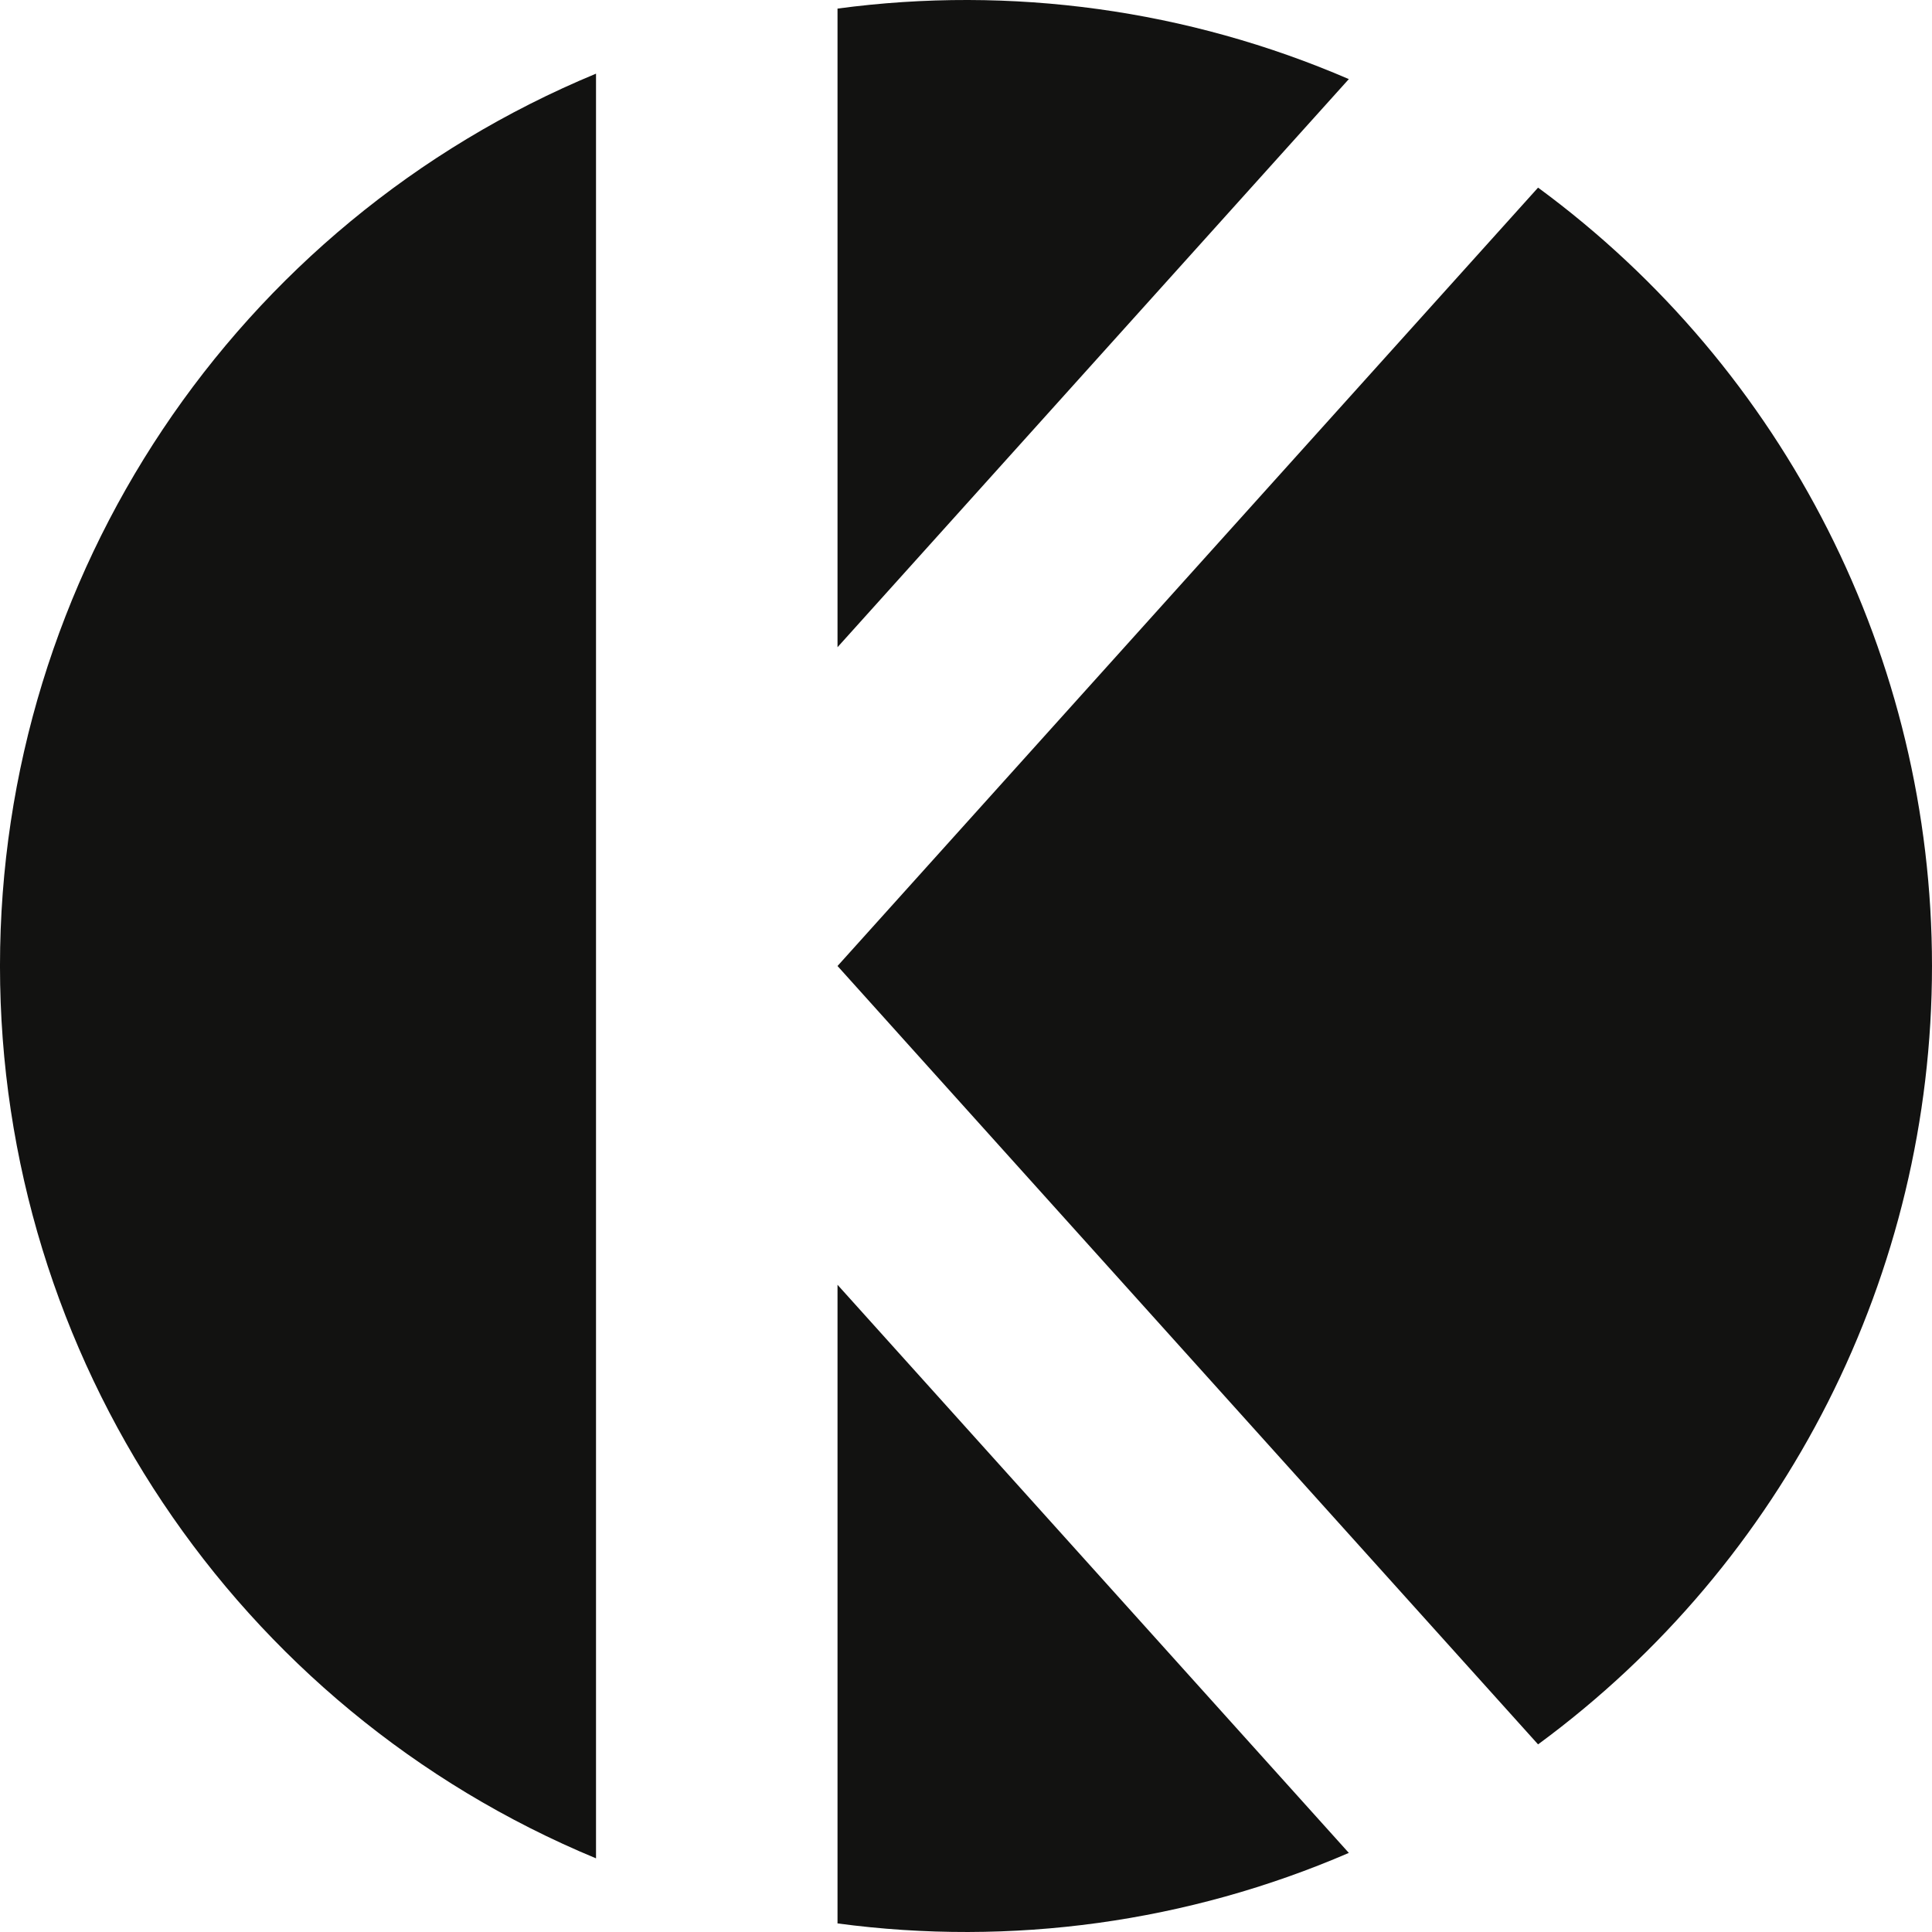
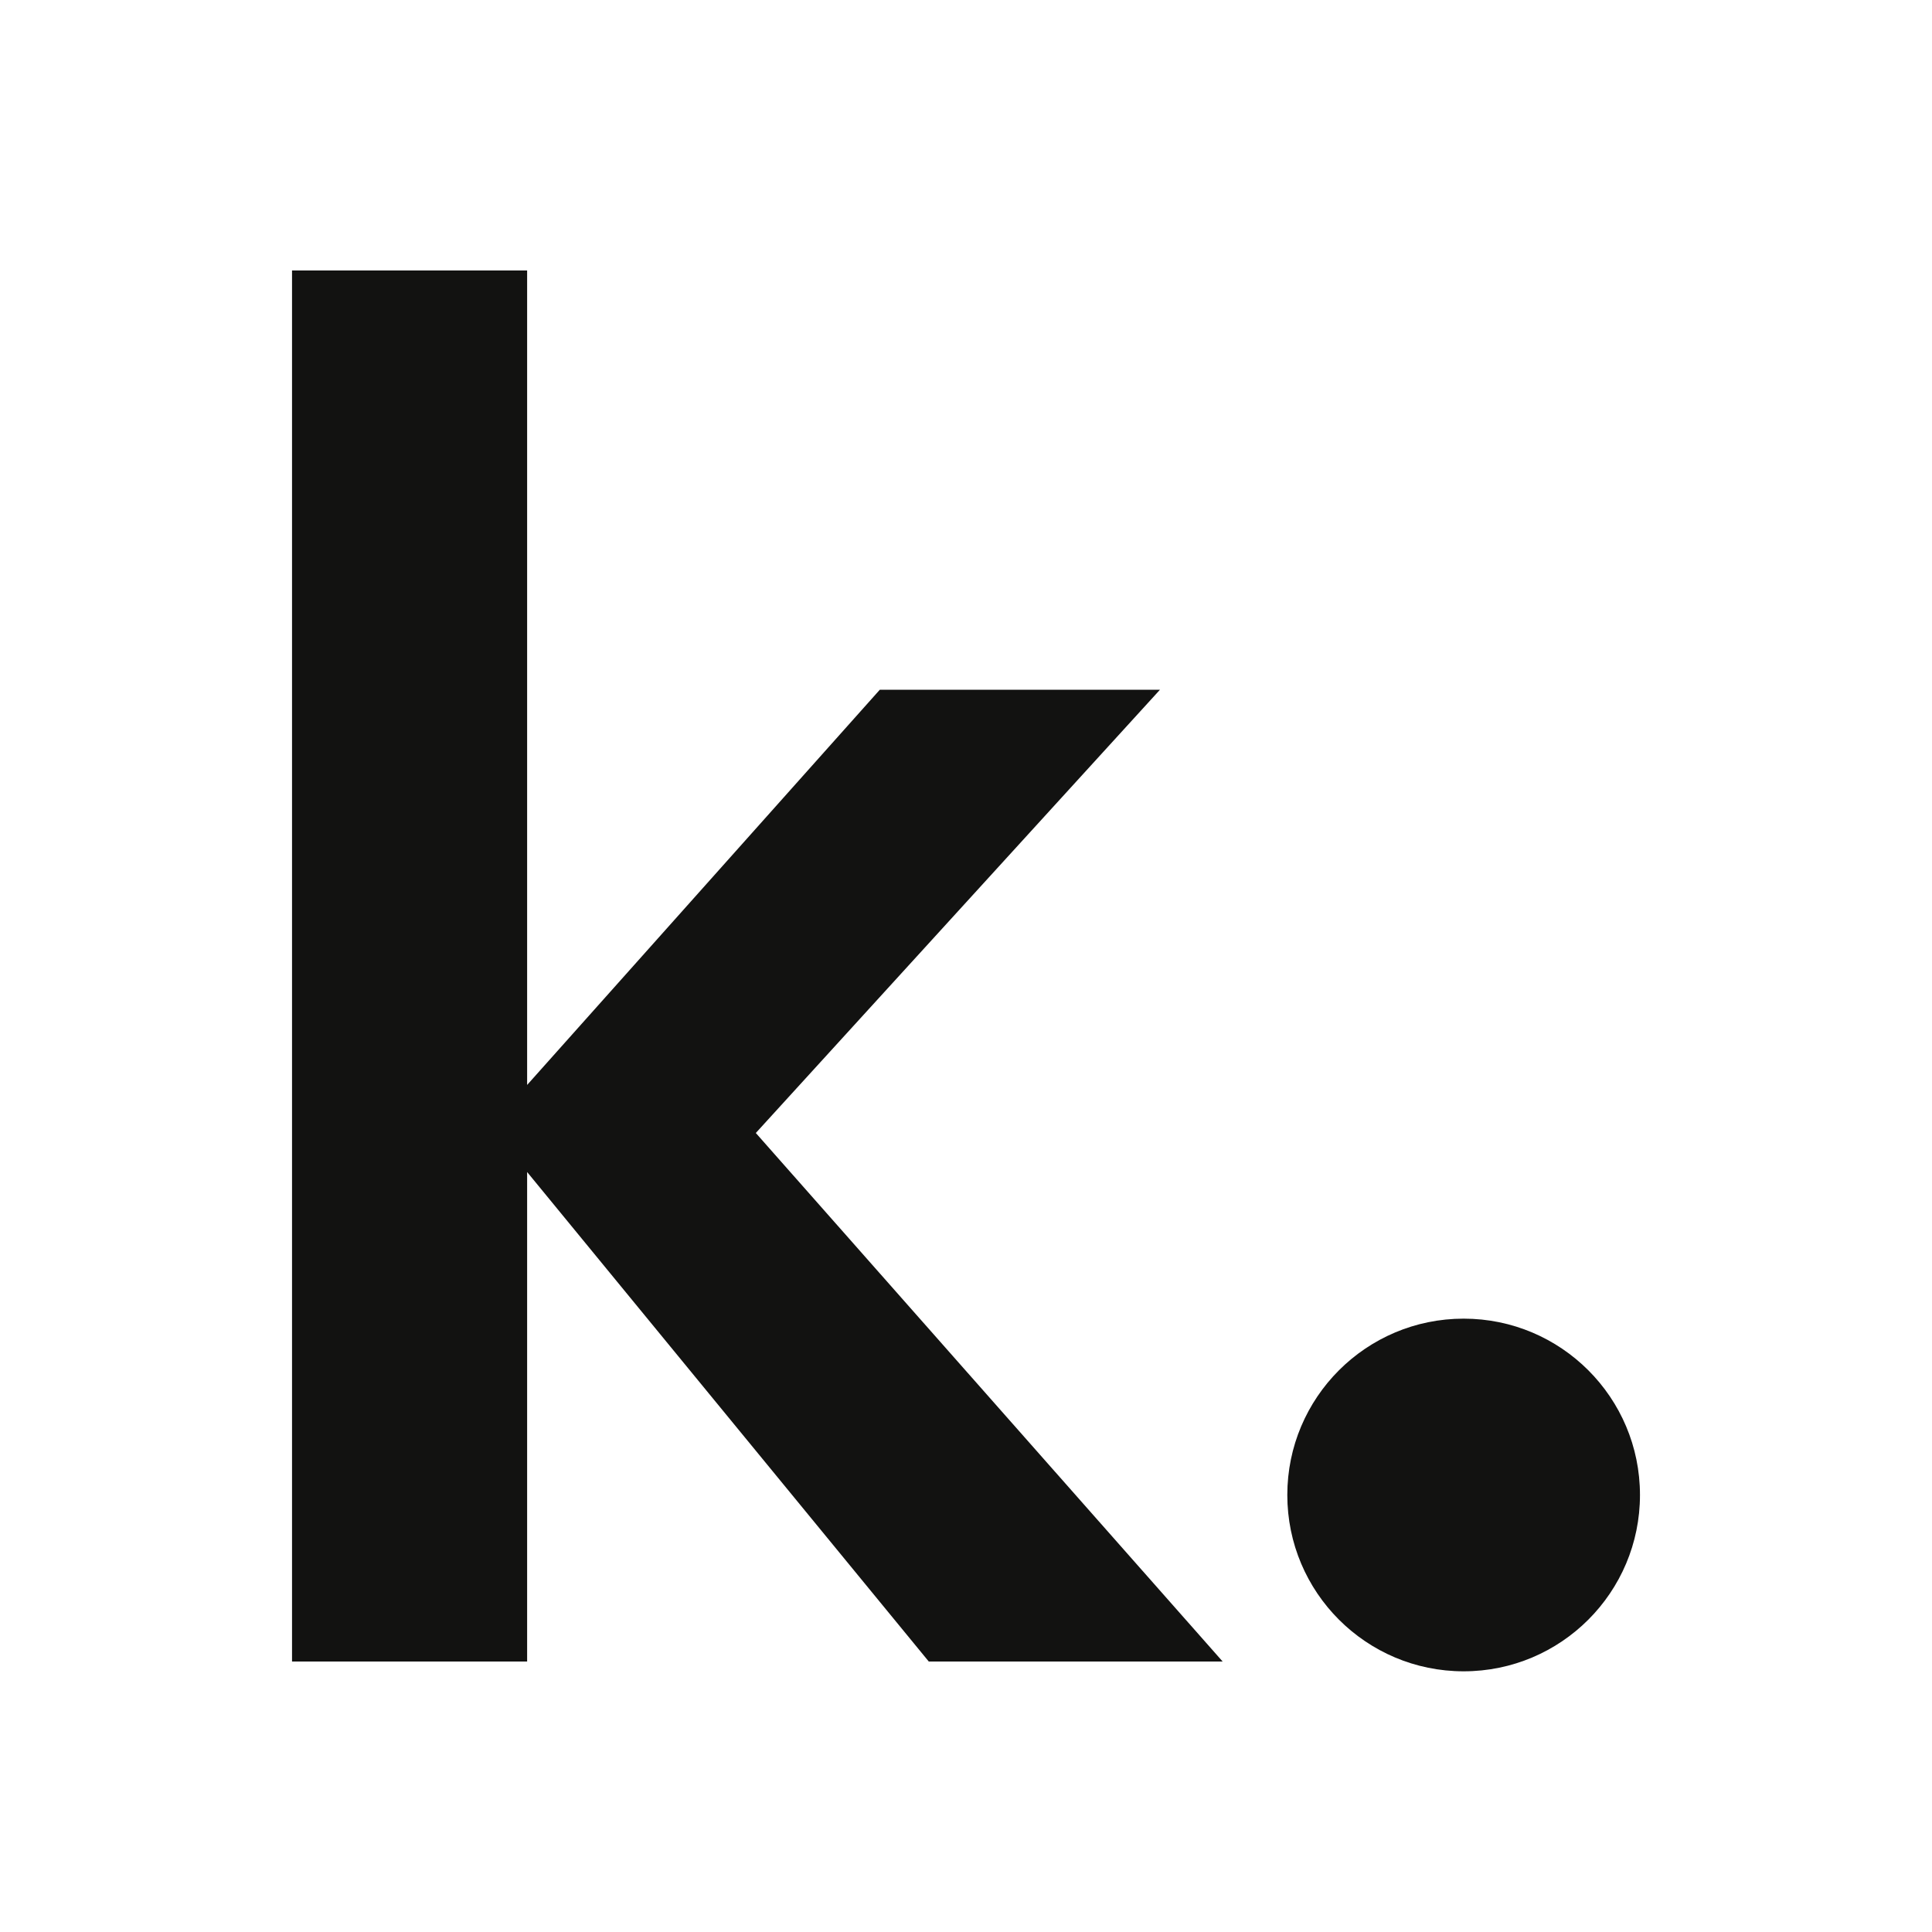
<svg xmlns="http://www.w3.org/2000/svg" width="1024" height="1024" viewBox="0 0 1024 1024" role="img" aria-label="Kalamio">
-   <path fill="#121211" d="M315.9 39.04A512 512 0 0 0 315.9 984.96ZM443.9 343.04L443.9 4.55A512 512 0 0 1 714.91 41.92ZM443.9 512L815.21 99.44A512 512 0 0 1 815.21 924.56ZM443.9 680.96L714.91 982.08A512 512 0 0 1 443.9 1019.45Z" />
+   <path fill="#121211" d="M492.27 880.64 279.39 621.2V880.64H154.78V143.36H279.39V575.04L466.31 365.58H614.8L400.6 600.51L648.03 880.64Z" />
+   <circle cx="775.76" cy="792.37" r="93.46" fill="#121211" />
</svg>
